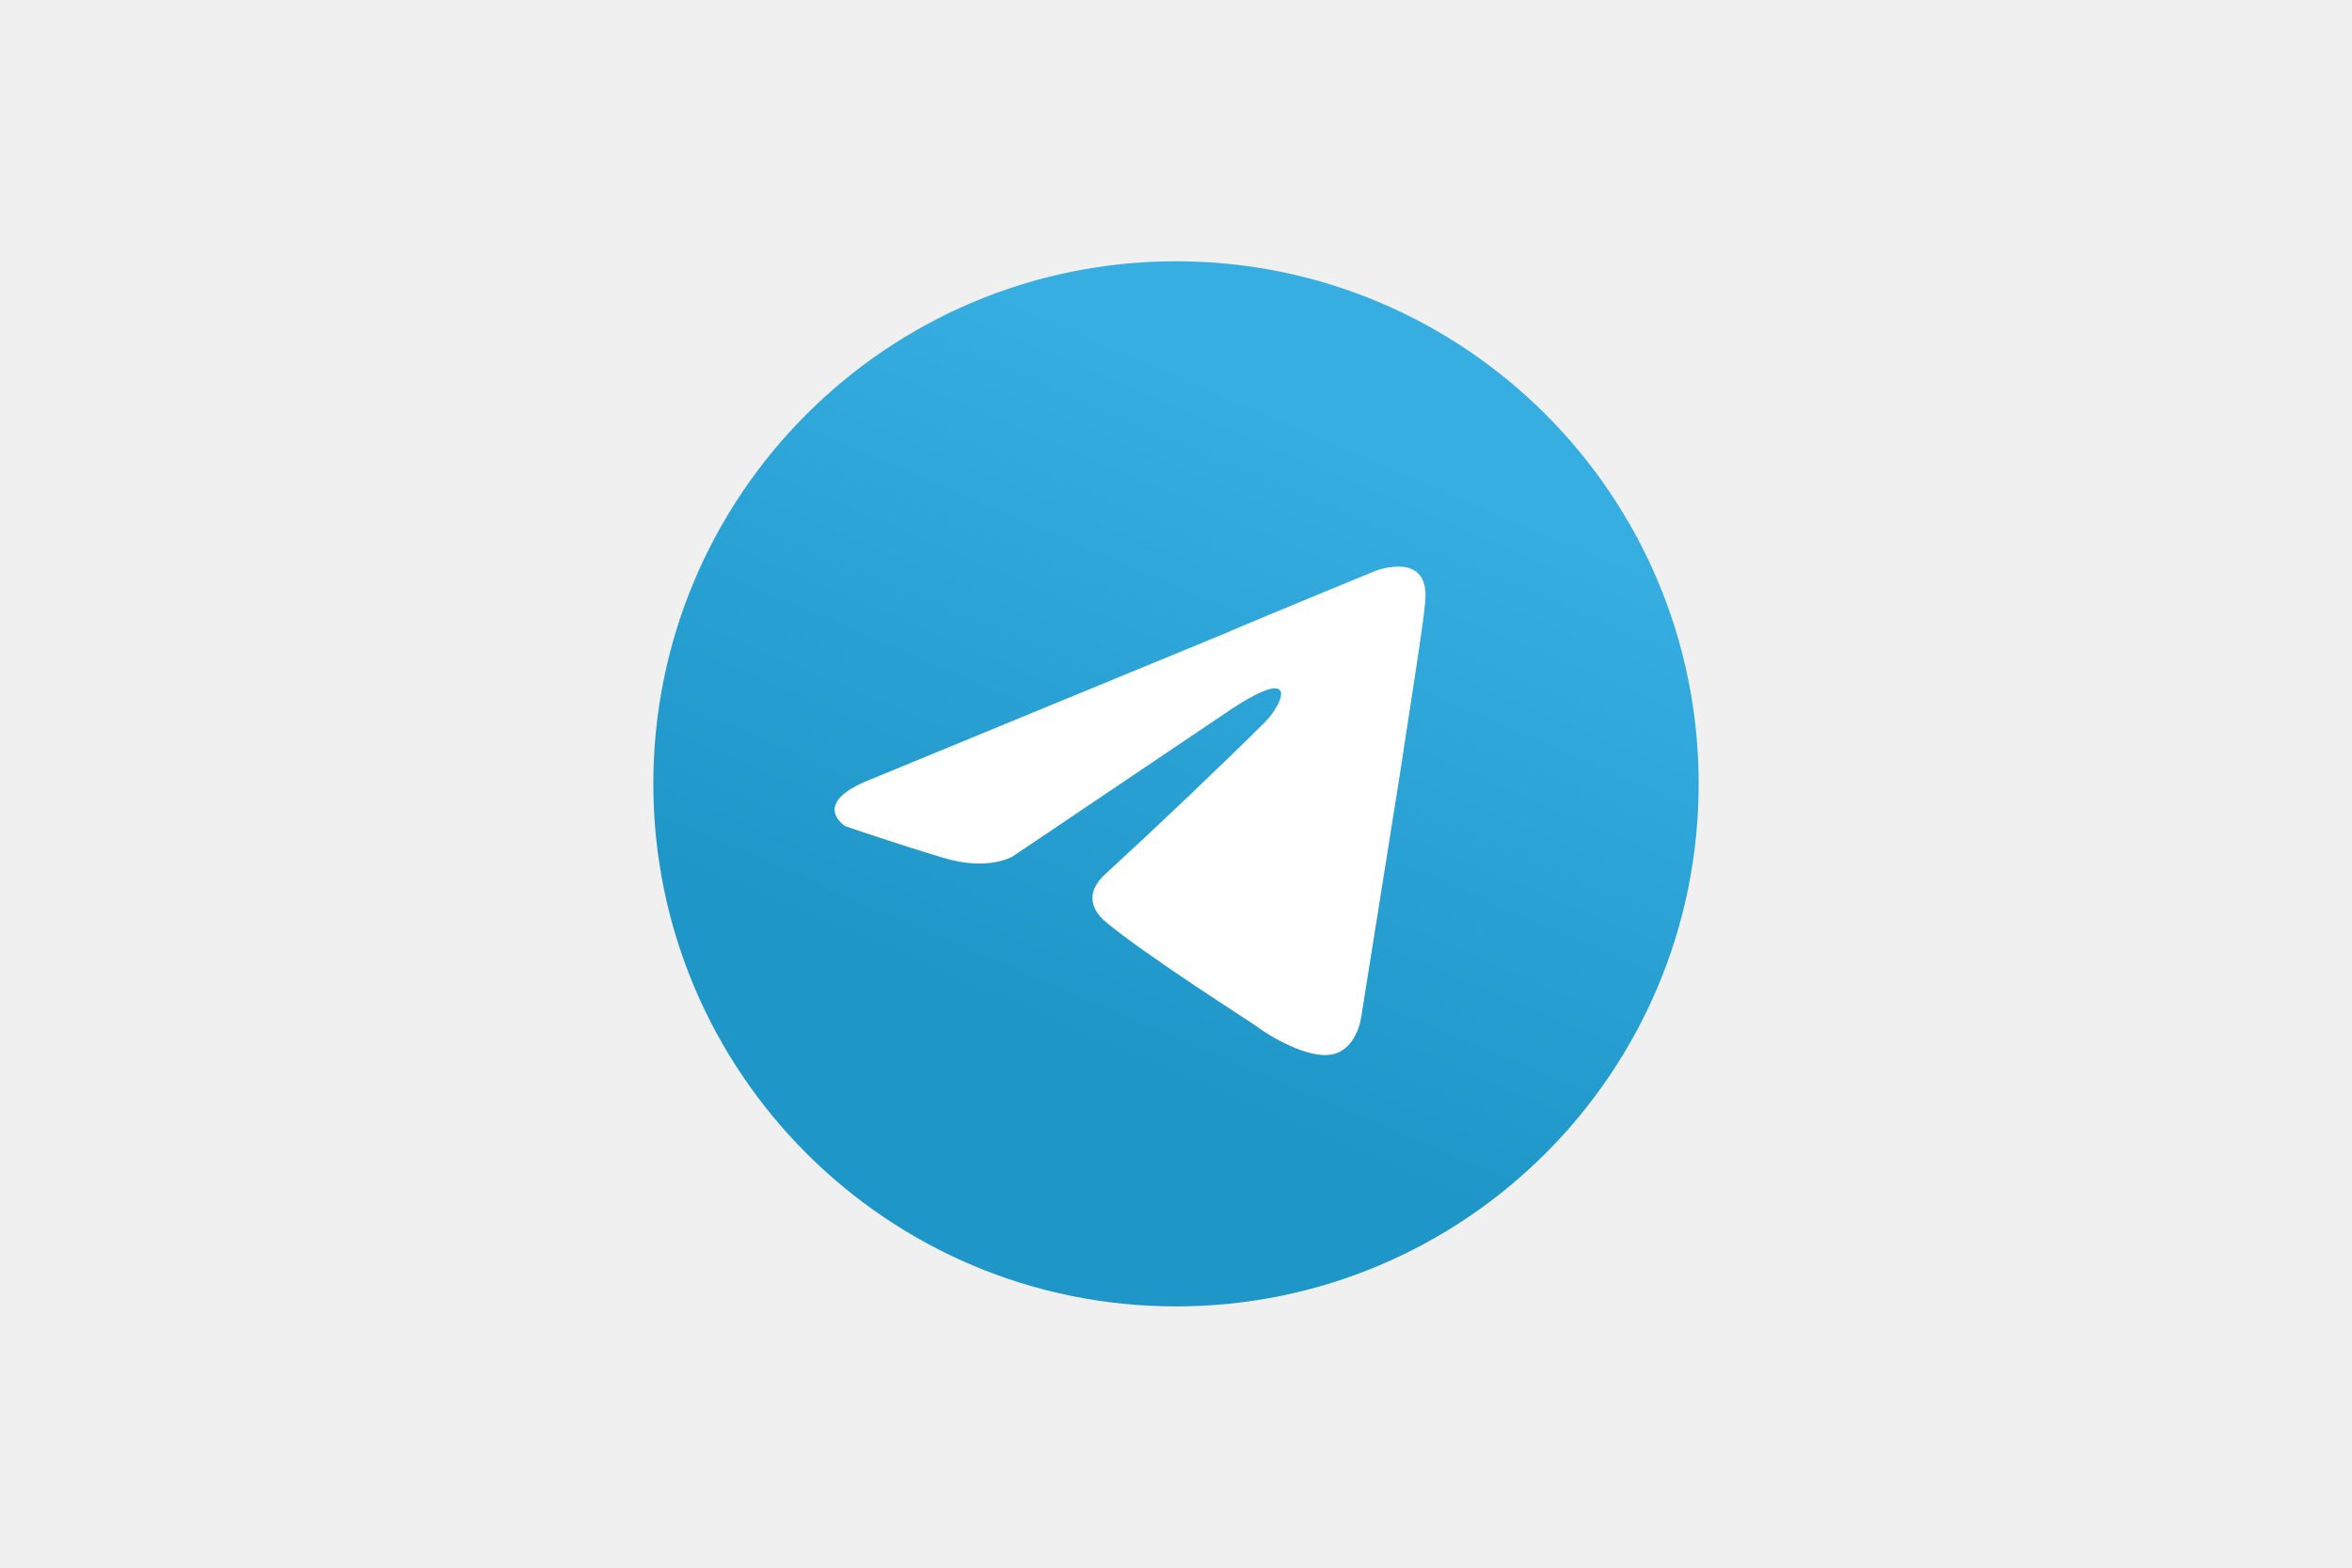
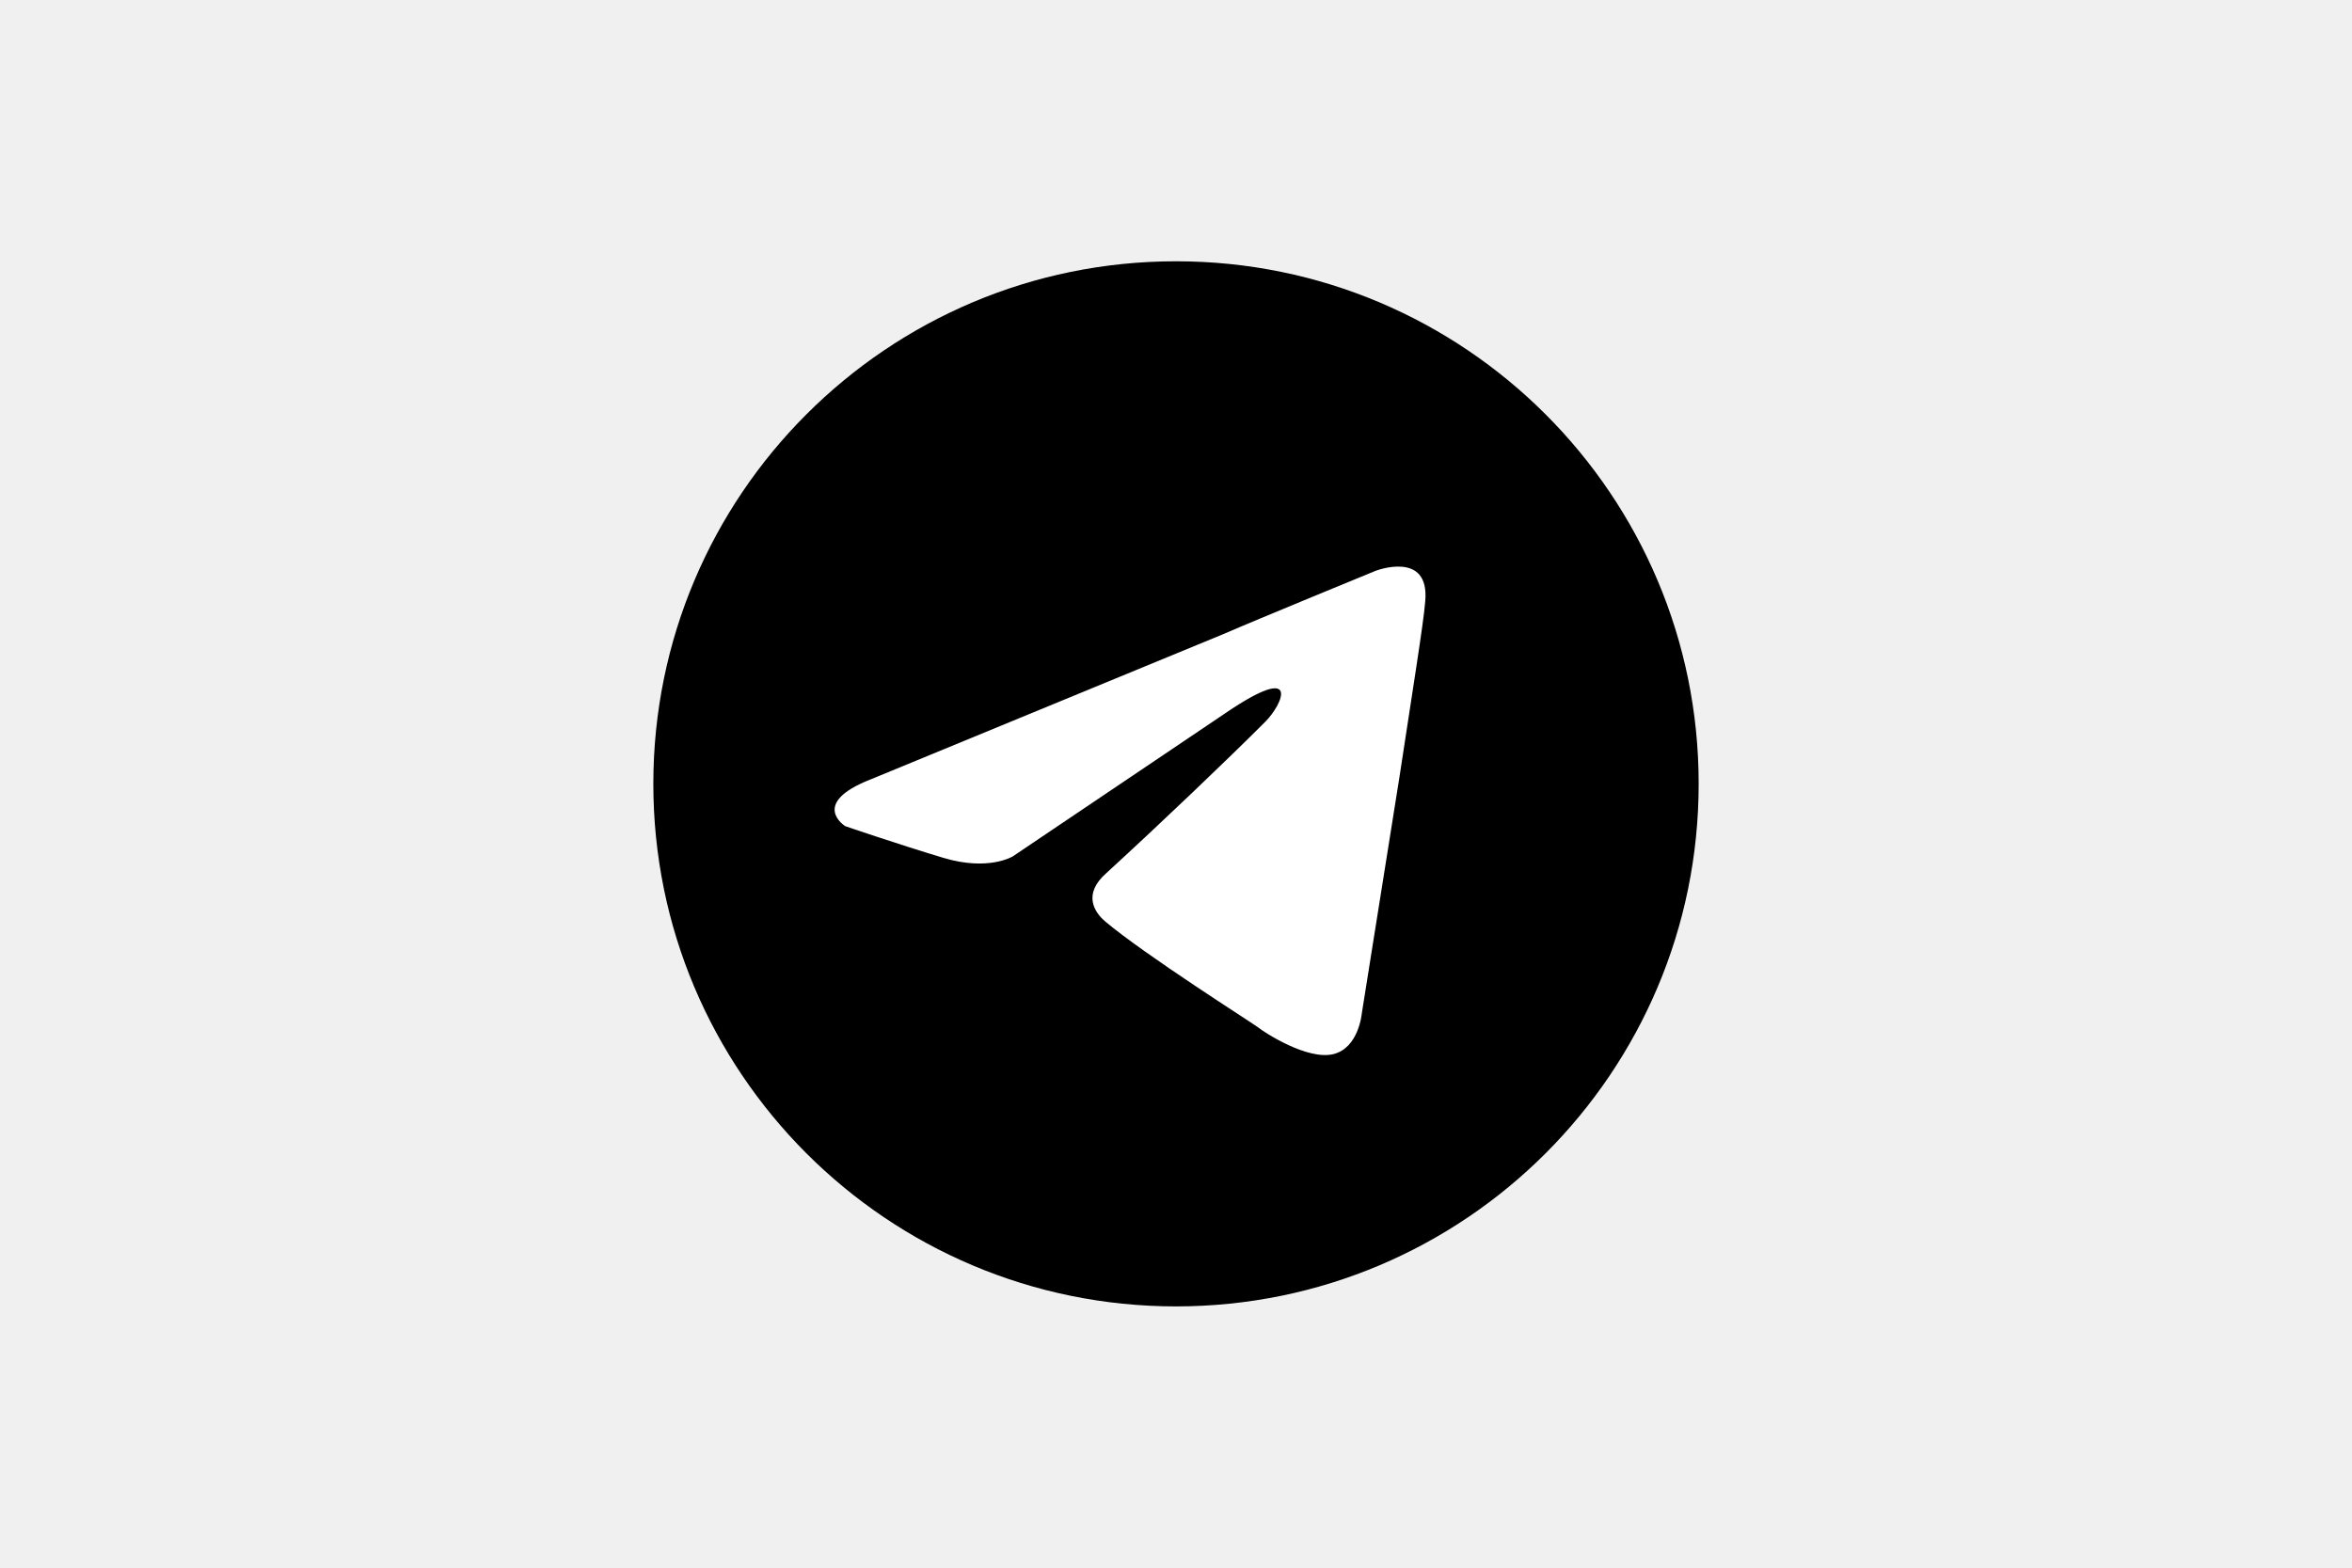
<svg xmlns="http://www.w3.org/2000/svg" height="800" width="1200" viewBox="-36 -60 312 360">
  <defs>
    <linearGradient gradientUnits="userSpaceOnUse" y2="51.9" y1="11.536" x2="28.836" x1="46.136" id="a">
-       <stop offset="0" stop-color="#37aee2" />
-       <stop offset="1" stop-color="#1e96c8" />
+       <stop offset="0" stopColor="#37aee2" />
+       <stop offset="1" stopColor="#1e96c8" />
    </linearGradient>
  </defs>
  <g transform="scale(3.4682)">
    <circle fill="url(#a)" r="34.6" cx="34.6" cy="34.6" />
    <path fill="#fff" d="M14.4 34.3l23.3-9.6c2.3-1 10.1-4.2 10.1-4.2s3.6-1.4 3.3 2c-.1 1.4-.9 6.3-1.7 11.6l-2.5 15.7s-.2 2.3-1.9 2.7c-1.7.4-4.5-1.4-5-1.8-.4-.3-7.5-4.8-10.1-7-.7-.6-1.5-1.8.1-3.2 3.6-3.3 7.9-7.4 10.5-10 1.2-1.2 2.4-4-2.6-.6l-14.1 9.5s-1.6 1-4.6.1c-3-.9-6.5-2.1-6.5-2.1s-2.4-1.5 1.7-3.1z" />
  </g>
</svg>
